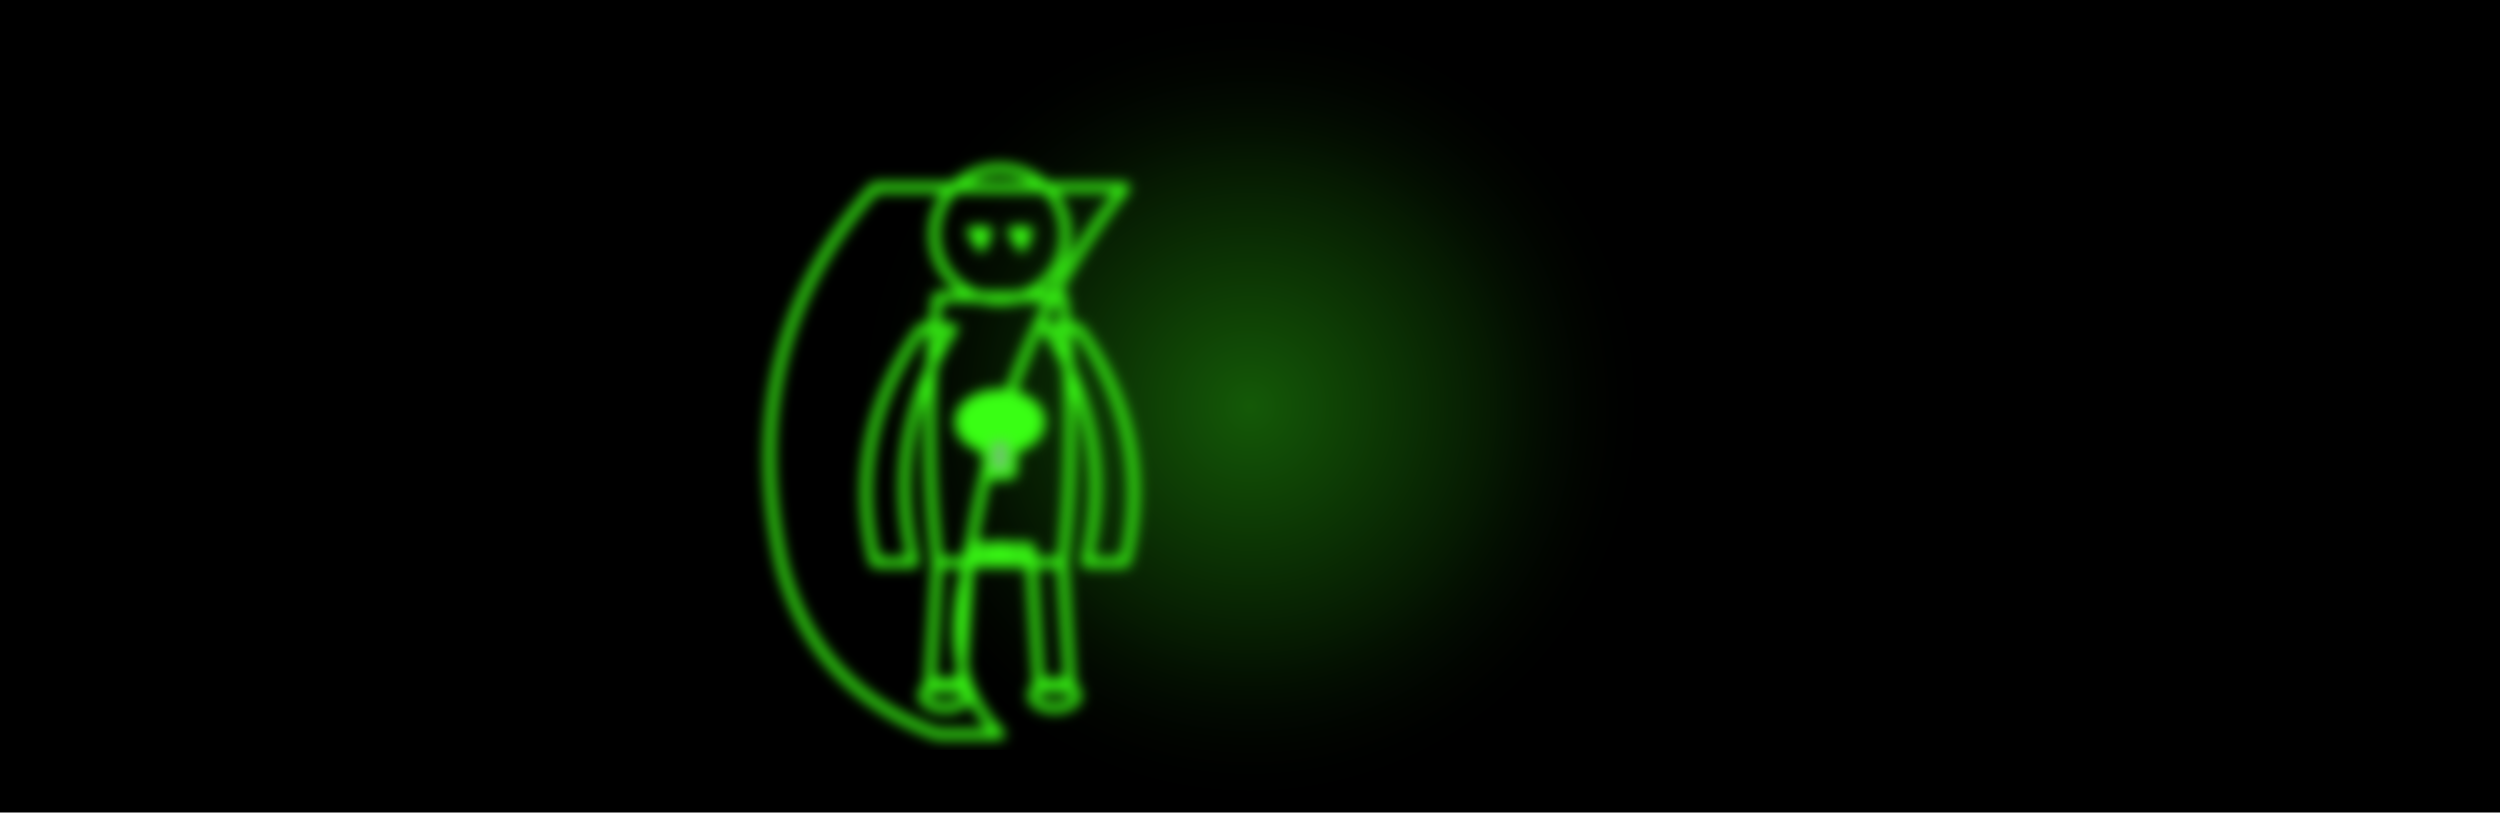
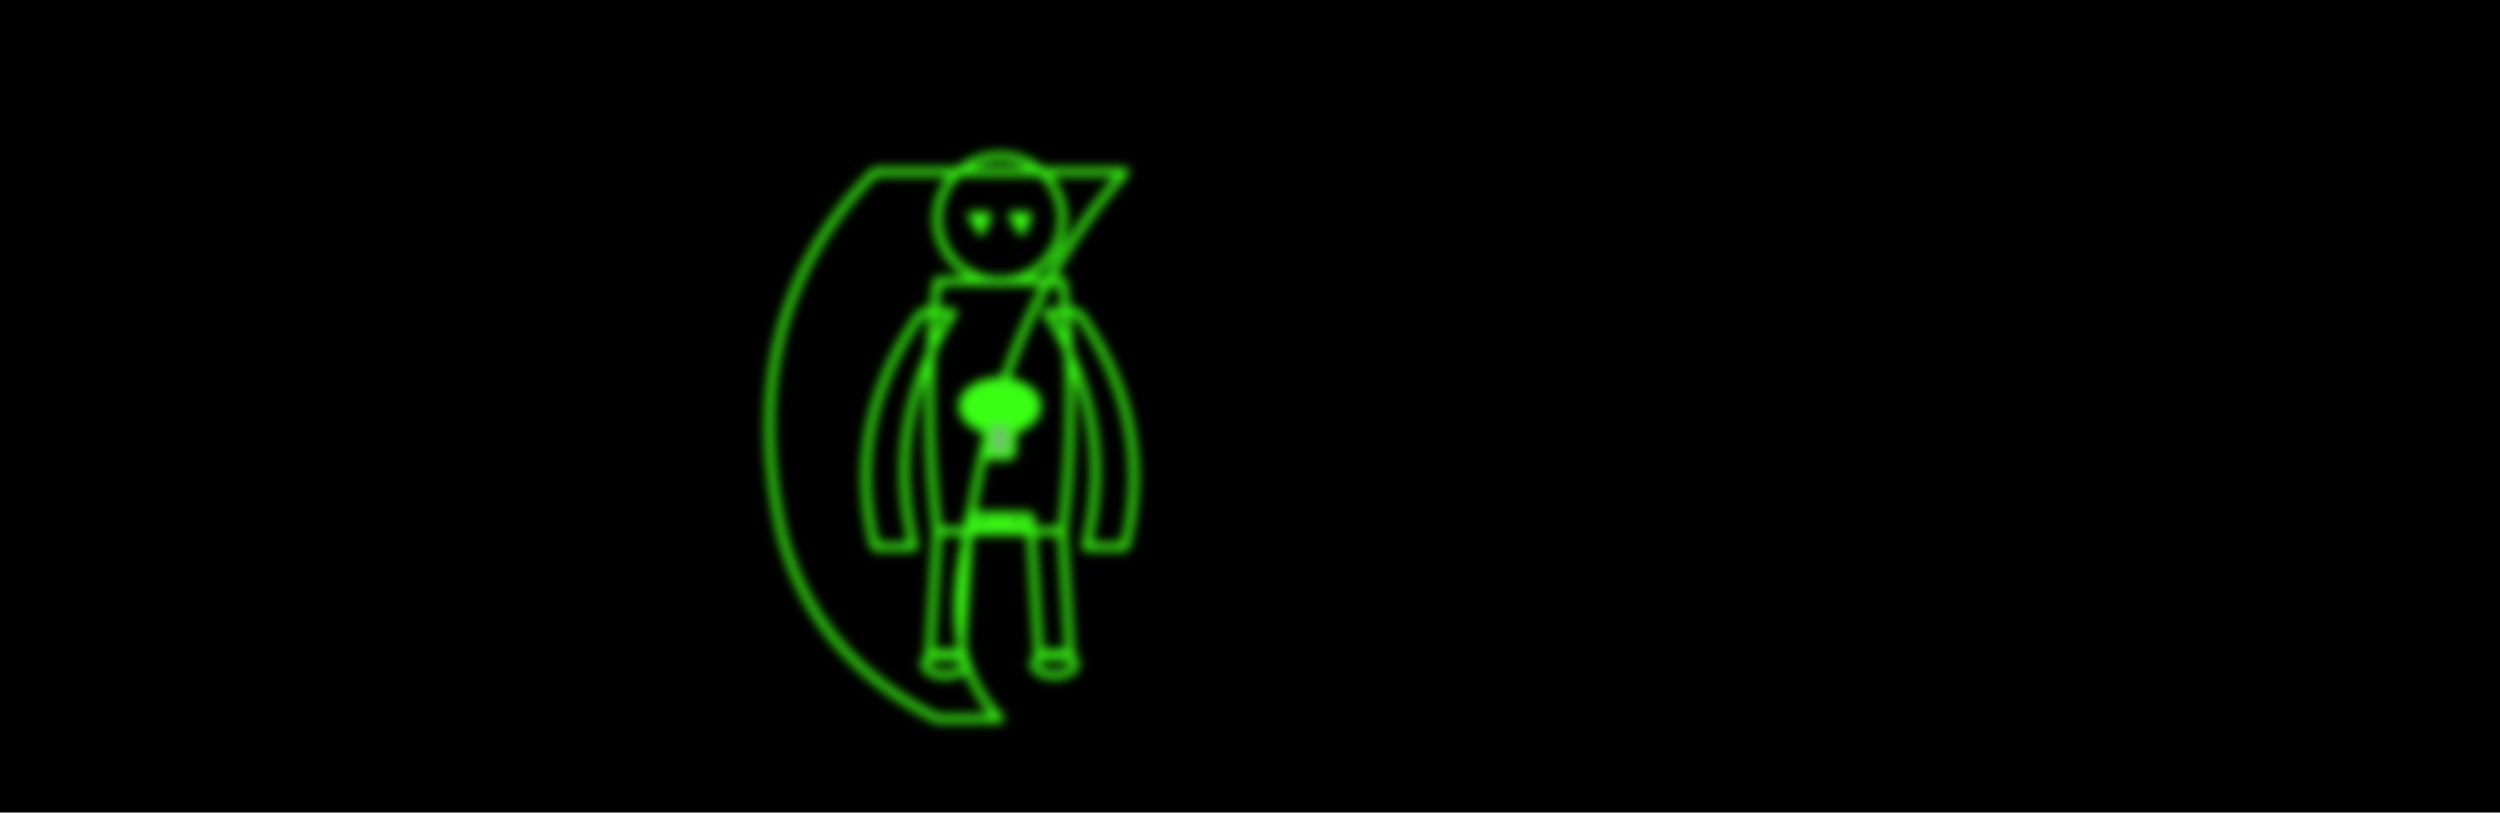
<svg xmlns="http://www.w3.org/2000/svg" width="1600" height="520" viewBox="0 0 1600 520" fill="none">
  <rect width="1600" height="520" fill="#000000" />
-   <circle cx="800" cy="260" r="260" fill="url(#glow)" />
-   <g filter="url(#neon)" stroke="#39ff14" stroke-width="6" stroke-linecap="round" stroke-linejoin="round" fill="none">
-     <path d="M 560 120 Q 470 220 500 360 Q 520 440 600 470 L 640 470 Q 600 430 620 360 Q 640 220 720 120 Z" />
-     <circle cx="640" cy="150" r="42" />
-     <path d="M 622 148 L 632 148 L 628 158 Z M 648 148 L 658 148 L 654 158 Z" fill="#39ff14" />
-     <path d="M 600 190 Q 590 280 600 360 L 680 360 Q 690 280 680 190 Z" />
-     <ellipse cx="640" cy="270" rx="26" ry="18" fill="#39ff14" />
-     <rect x="632" y="280" width="16" height="24" rx="3" fill="#70BF70" />
-     <rect x="620" y="350" width="40" height="7" rx="2" />
-     <circle cx="640" cy="353" r="4" fill="#000" />
-     <path d="M 600 360 L 595 440 L 615 440 L 620 360 Z M 660 360 L 665 440 L 685 440 L 680 360 Z" />
-     <ellipse cx="605" cy="445" rx="14" ry="8" />
-     <ellipse cx="675" cy="445" rx="14" ry="8" />
-     <path d="M 590 210 Q 540 280 560 360 L 585 360 Q 565 280 610 210 Z" />
-     <path d="M 690 210 Q 740 280 720 360 L 695 360 Q 715 280 670 210 Z" />
+   <g filter="url(#neon)" stroke="#39ff14" stroke-width="5" stroke-linecap="round" stroke-linejoin="round" fill="none">
+     <path d="M 560 110 Q 470 200 500 340 Q 520 420 600 460 L 640 460 Q 600 420 620 340 Q 640 200 720 110 Z" />
+     <circle cx="640" cy="140" r="40" />
+     <path d="M 622 138 L 632 138 L 628 148 Z M 648 138 L 658 138 L 654 148 Z" fill="#39ff14" />
+     <path d="M 628 180 L 652 180" />
+     <path d="M 600 180 Q 590 260 600 340 L 680 340 Q 690 260 680 180 Z" />
+     <ellipse cx="640" cy="260" rx="24" ry="16" fill="#39ff14" />
+     <rect x="632" y="270" width="16" height="22" rx="3" fill="#70BF70" />
+     <rect x="620" y="330" width="40" height="6" rx="2" />
+     <circle cx="640" cy="333" r="3.5" fill="#000" />
+     <path d="M 600 340 L 595 420 L 615 420 L 620 340 Z M 660 340 L 665 420 L 685 420 L 680 340 Z" />
+     <ellipse cx="605" cy="425" rx="13" ry="7" />
+     <ellipse cx="675" cy="425" rx="13" ry="7" />
+     <path d="M 590 200 Q 540 270 560 350 L 585 350 Q 565 270 610 200 Z" />
+     <path d="M 690 200 Q 740 270 720 350 L 695 350 Q 715 270 670 200 Z" />
  </g>
  <defs>
    <filter id="neon" x="400" y="80" width="800" height="400" filterUnits="userSpaceOnUse" color-interpolation-filters="sRGB">
-       <feGaussianBlur stdDeviation="4" />
+       <feGaussianBlur stdDeviation="3.5" />
    </filter>
-     <radialGradient id="glow" cx="0" cy="0" r="1" gradientUnits="userSpaceOnUse" gradientTransform="translate(800 260) scale(260)">
-       <stop stop-color="#39ff14" stop-opacity="0.35" />
-       <stop offset="0.6" stop-color="#39ff14" stop-opacity="0.1" />
-       <stop offset="1" stop-opacity="0" />
-     </radialGradient>
  </defs>
</svg>
